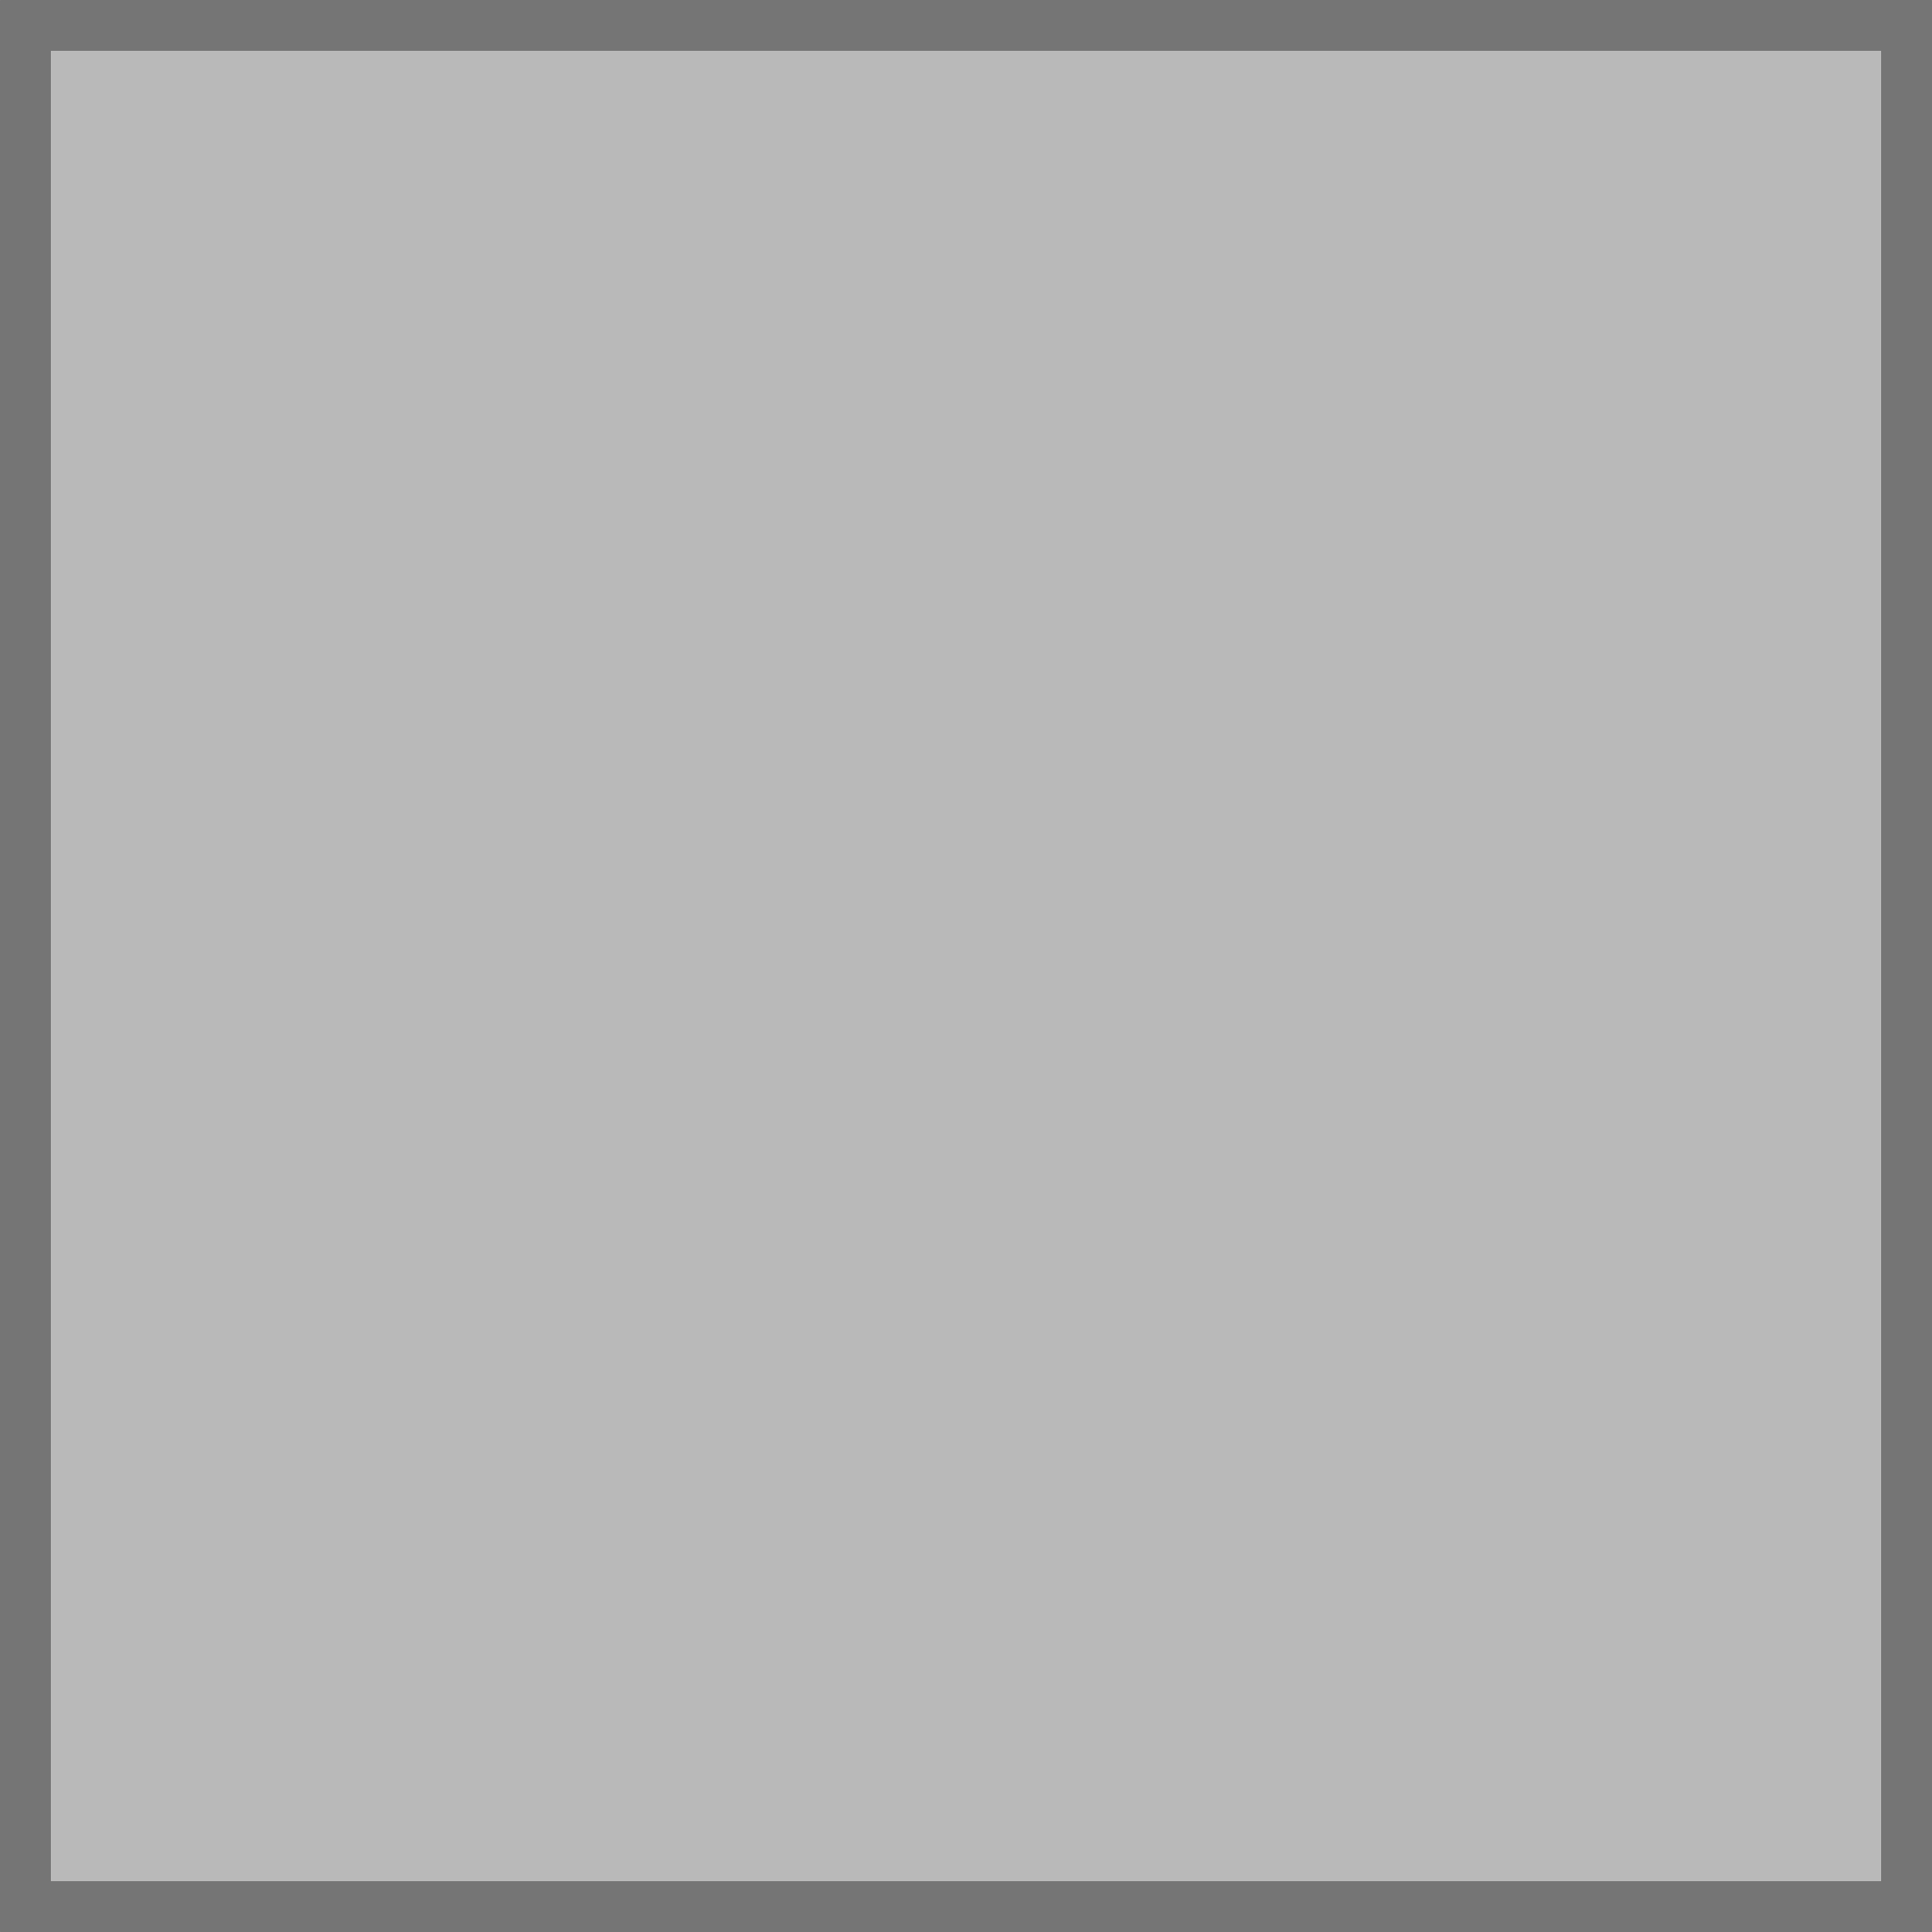
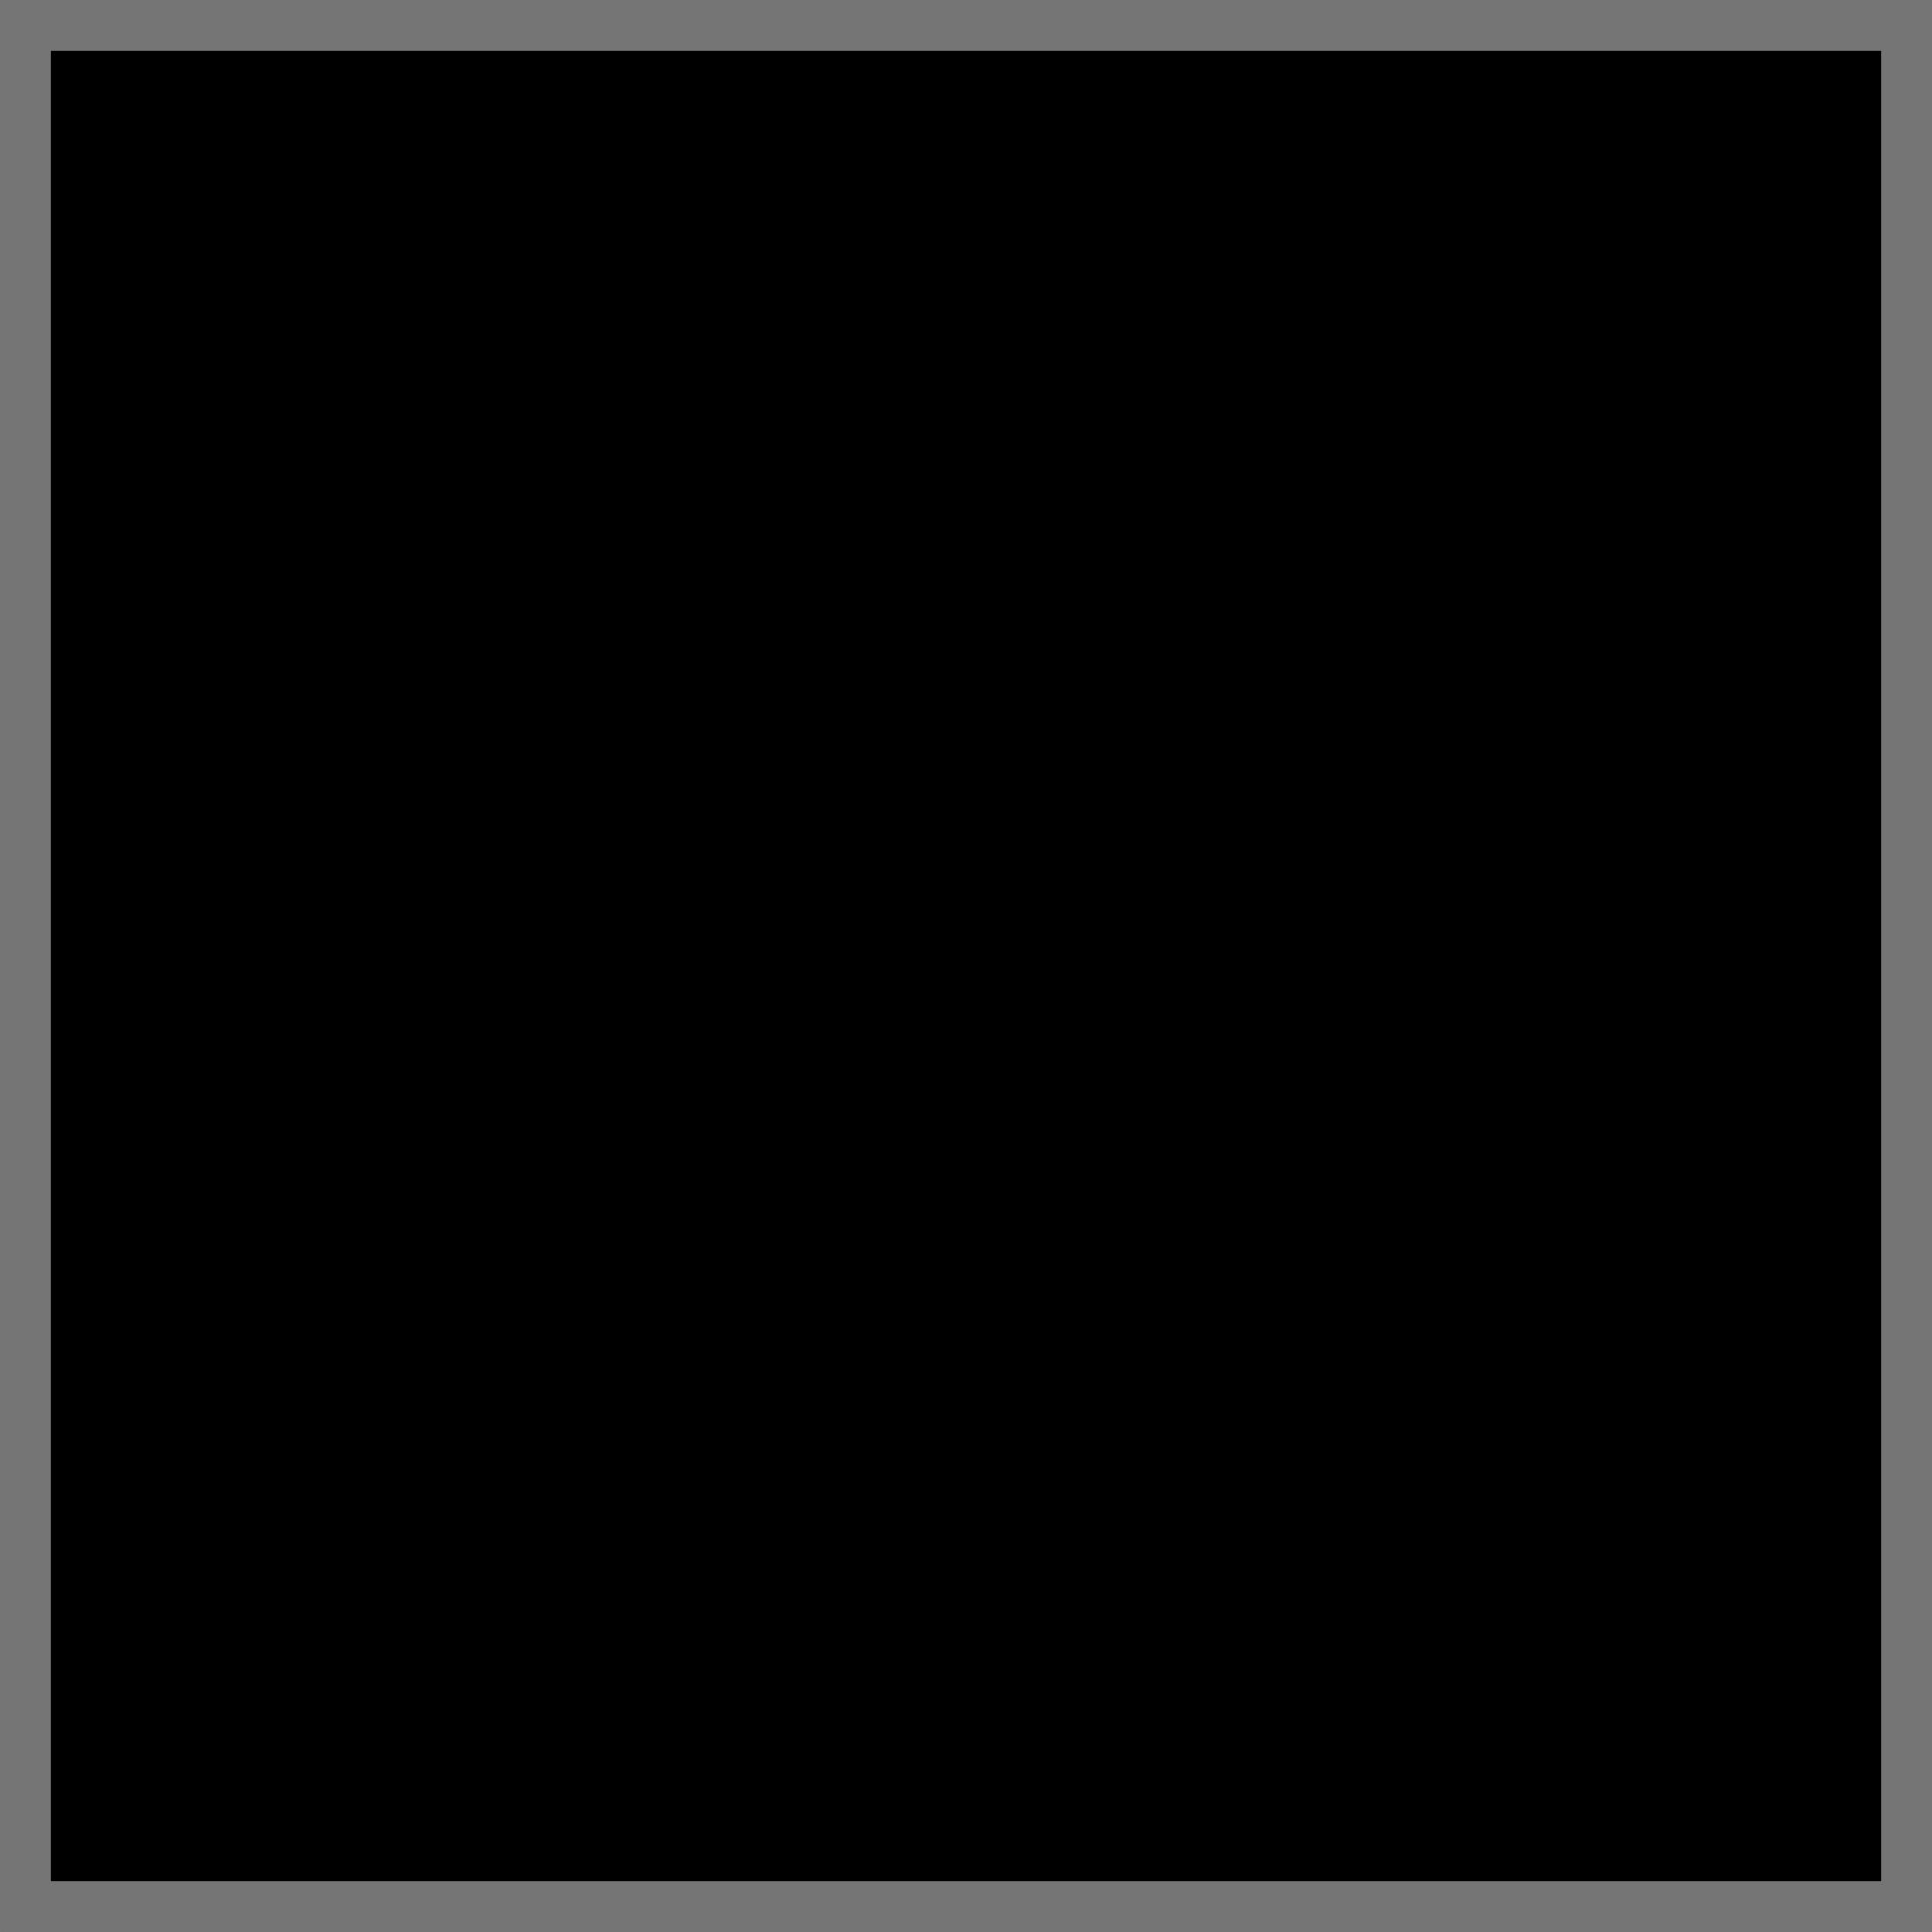
<svg xmlns="http://www.w3.org/2000/svg" width="100px" height="100px" viewBox="0 0 100 100" version="1.1">
  <g id="surface1">
-     <path style=" stroke:none;fill-rule:nonzero;fill:rgb(72.549%,72.549%,72.549%);fill-opacity:1;" d="M 98.684 98.684 L 1.316 98.684 L 1.316 1.316 L 98.684 1.316 Z M 98.684 98.684 " />
+     <path class="tile-background" d="M 98.684 98.684 L 1.316 98.684 L 1.316 1.316 L 98.684 1.316 Z M 98.684 98.684 " />
    <path style=" stroke:none;fill-rule:nonzero;fill:rgb(45.882%,45.882%,45.882%);fill-opacity:1;" d="M 99.988 0 C 99.996 0 100 0.004 100 0.012 L 100 99.988 C 100 99.996 99.996 100 99.988 100 L 0.012 100 C 0.004 100 0 99.996 0 99.988 L 0 0.012 C 0 0.004 0.004 0 0.012 0 L 99.988 0 M 97.367 2.633 L 2.633 2.633 L 2.633 97.367 L 97.367 97.367 Z M 97.367 2.633 " />
  </g>
</svg>
